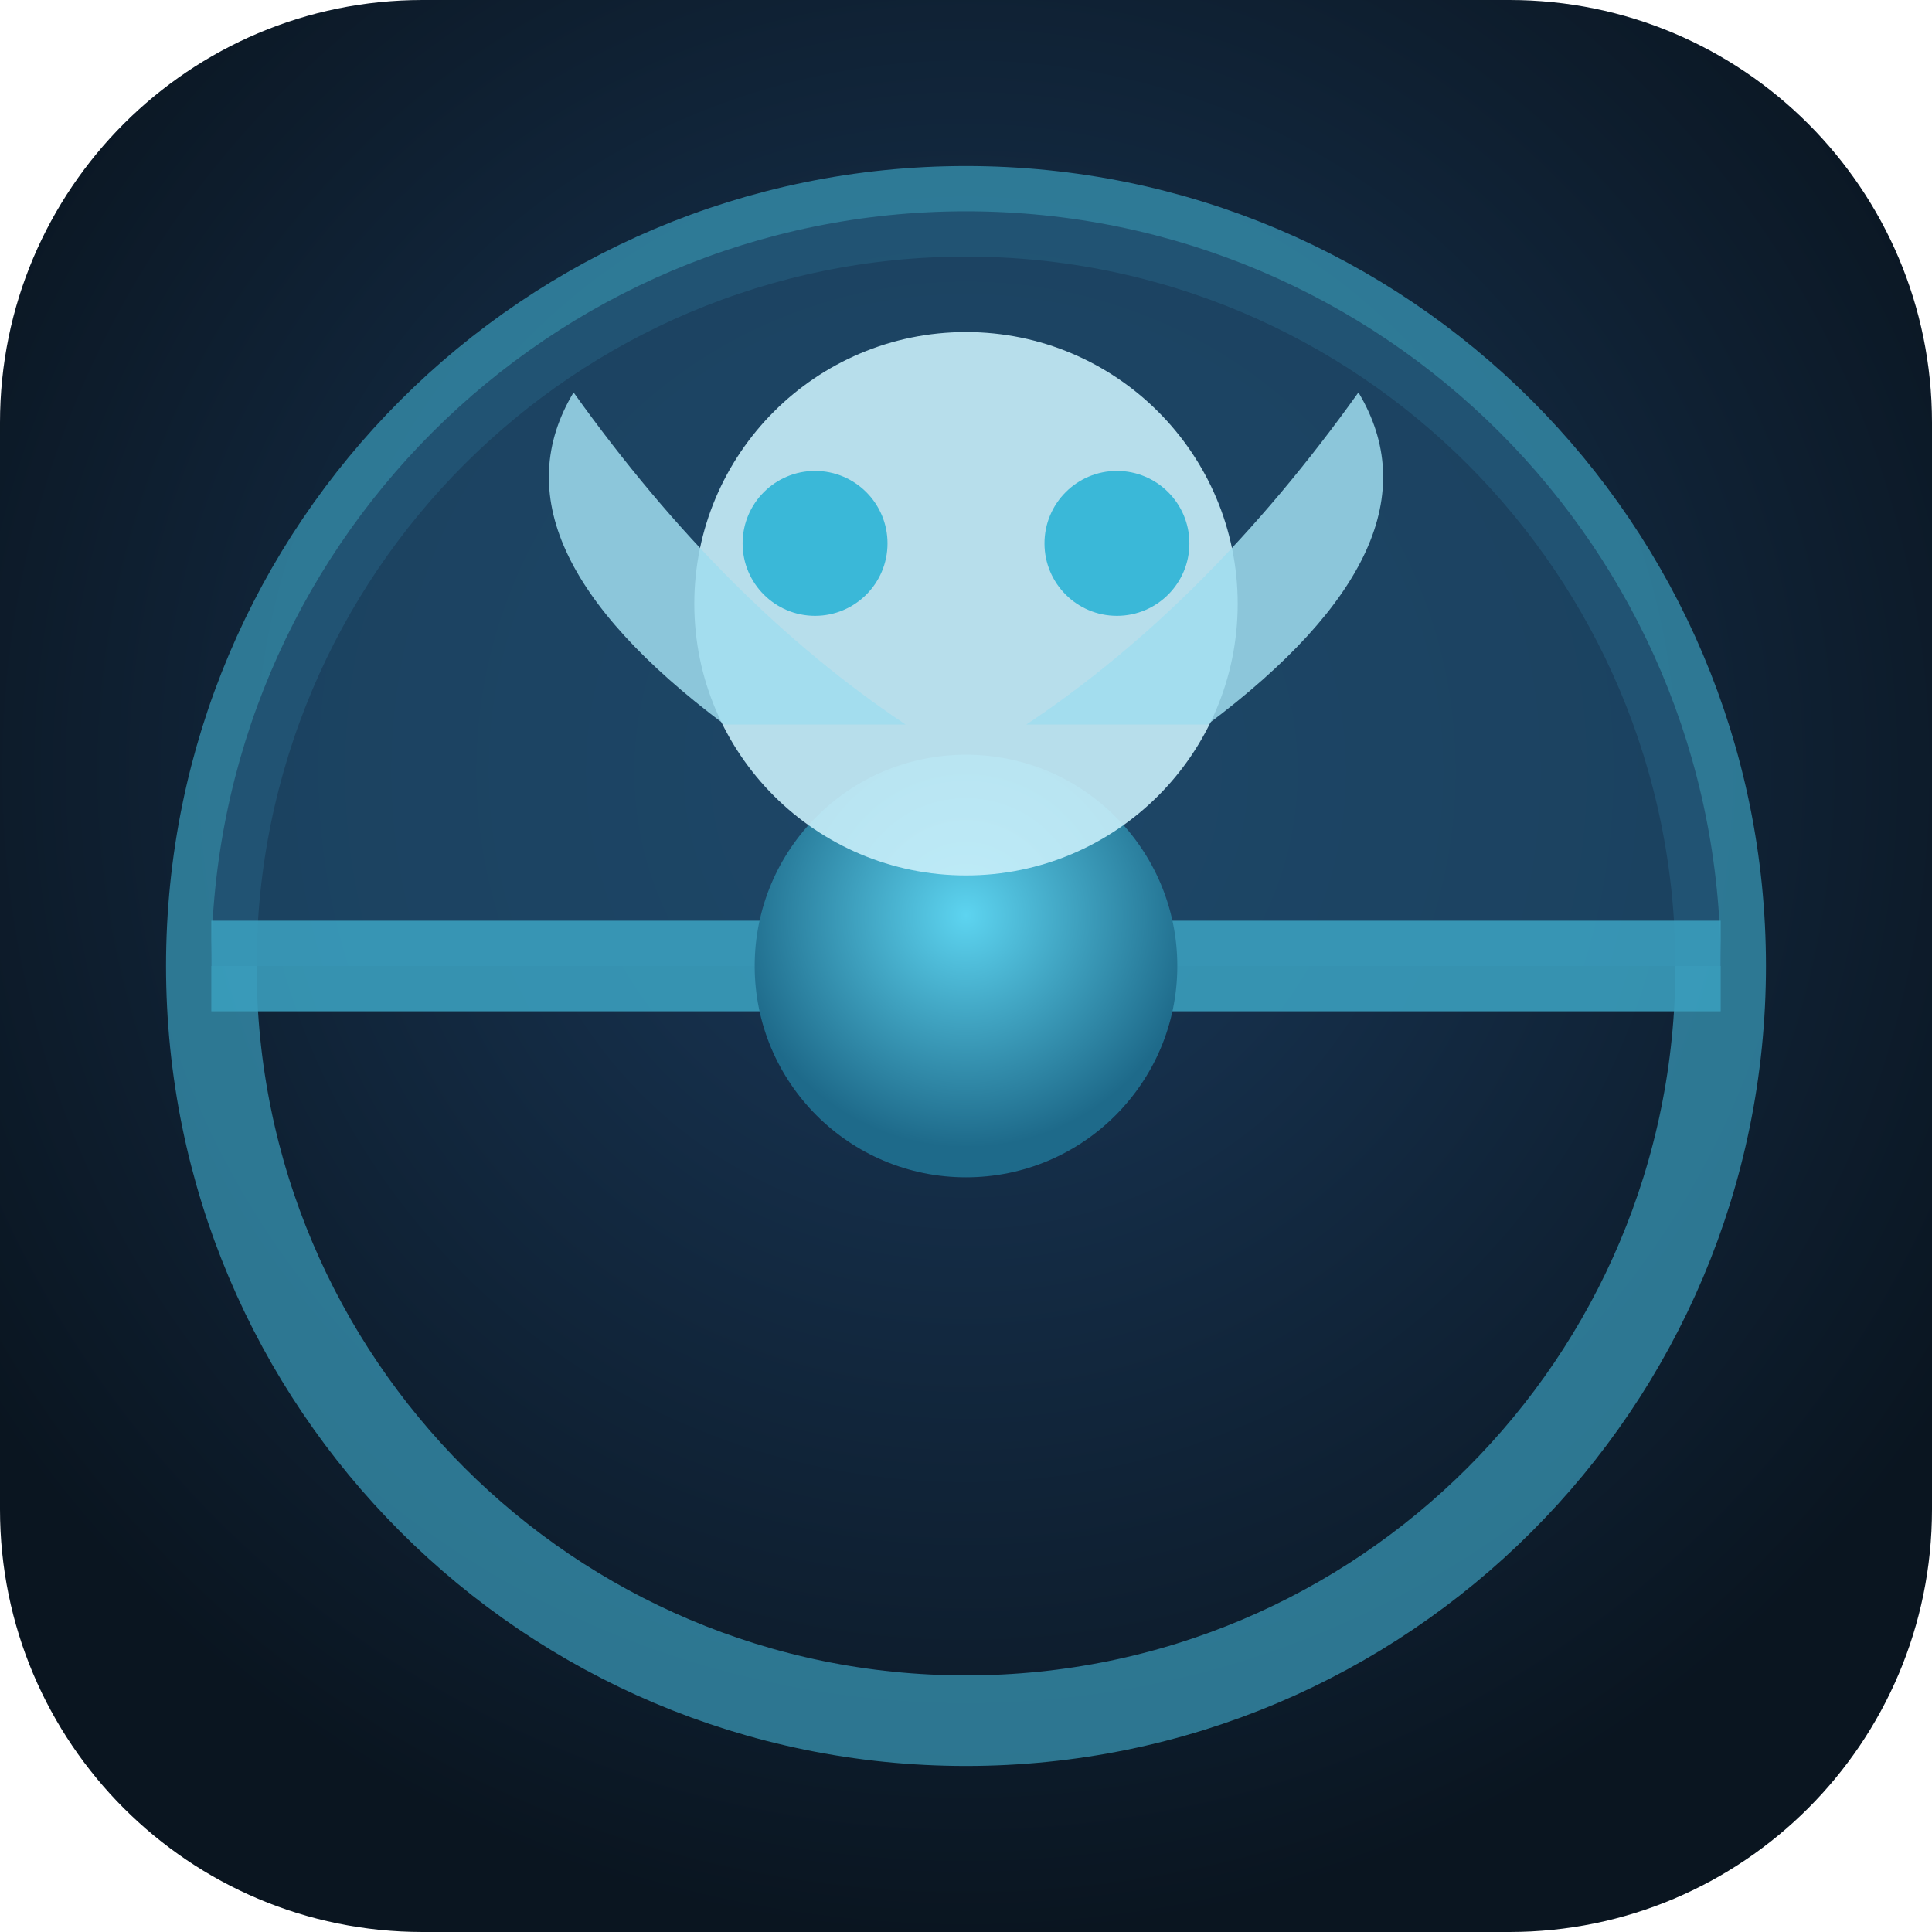
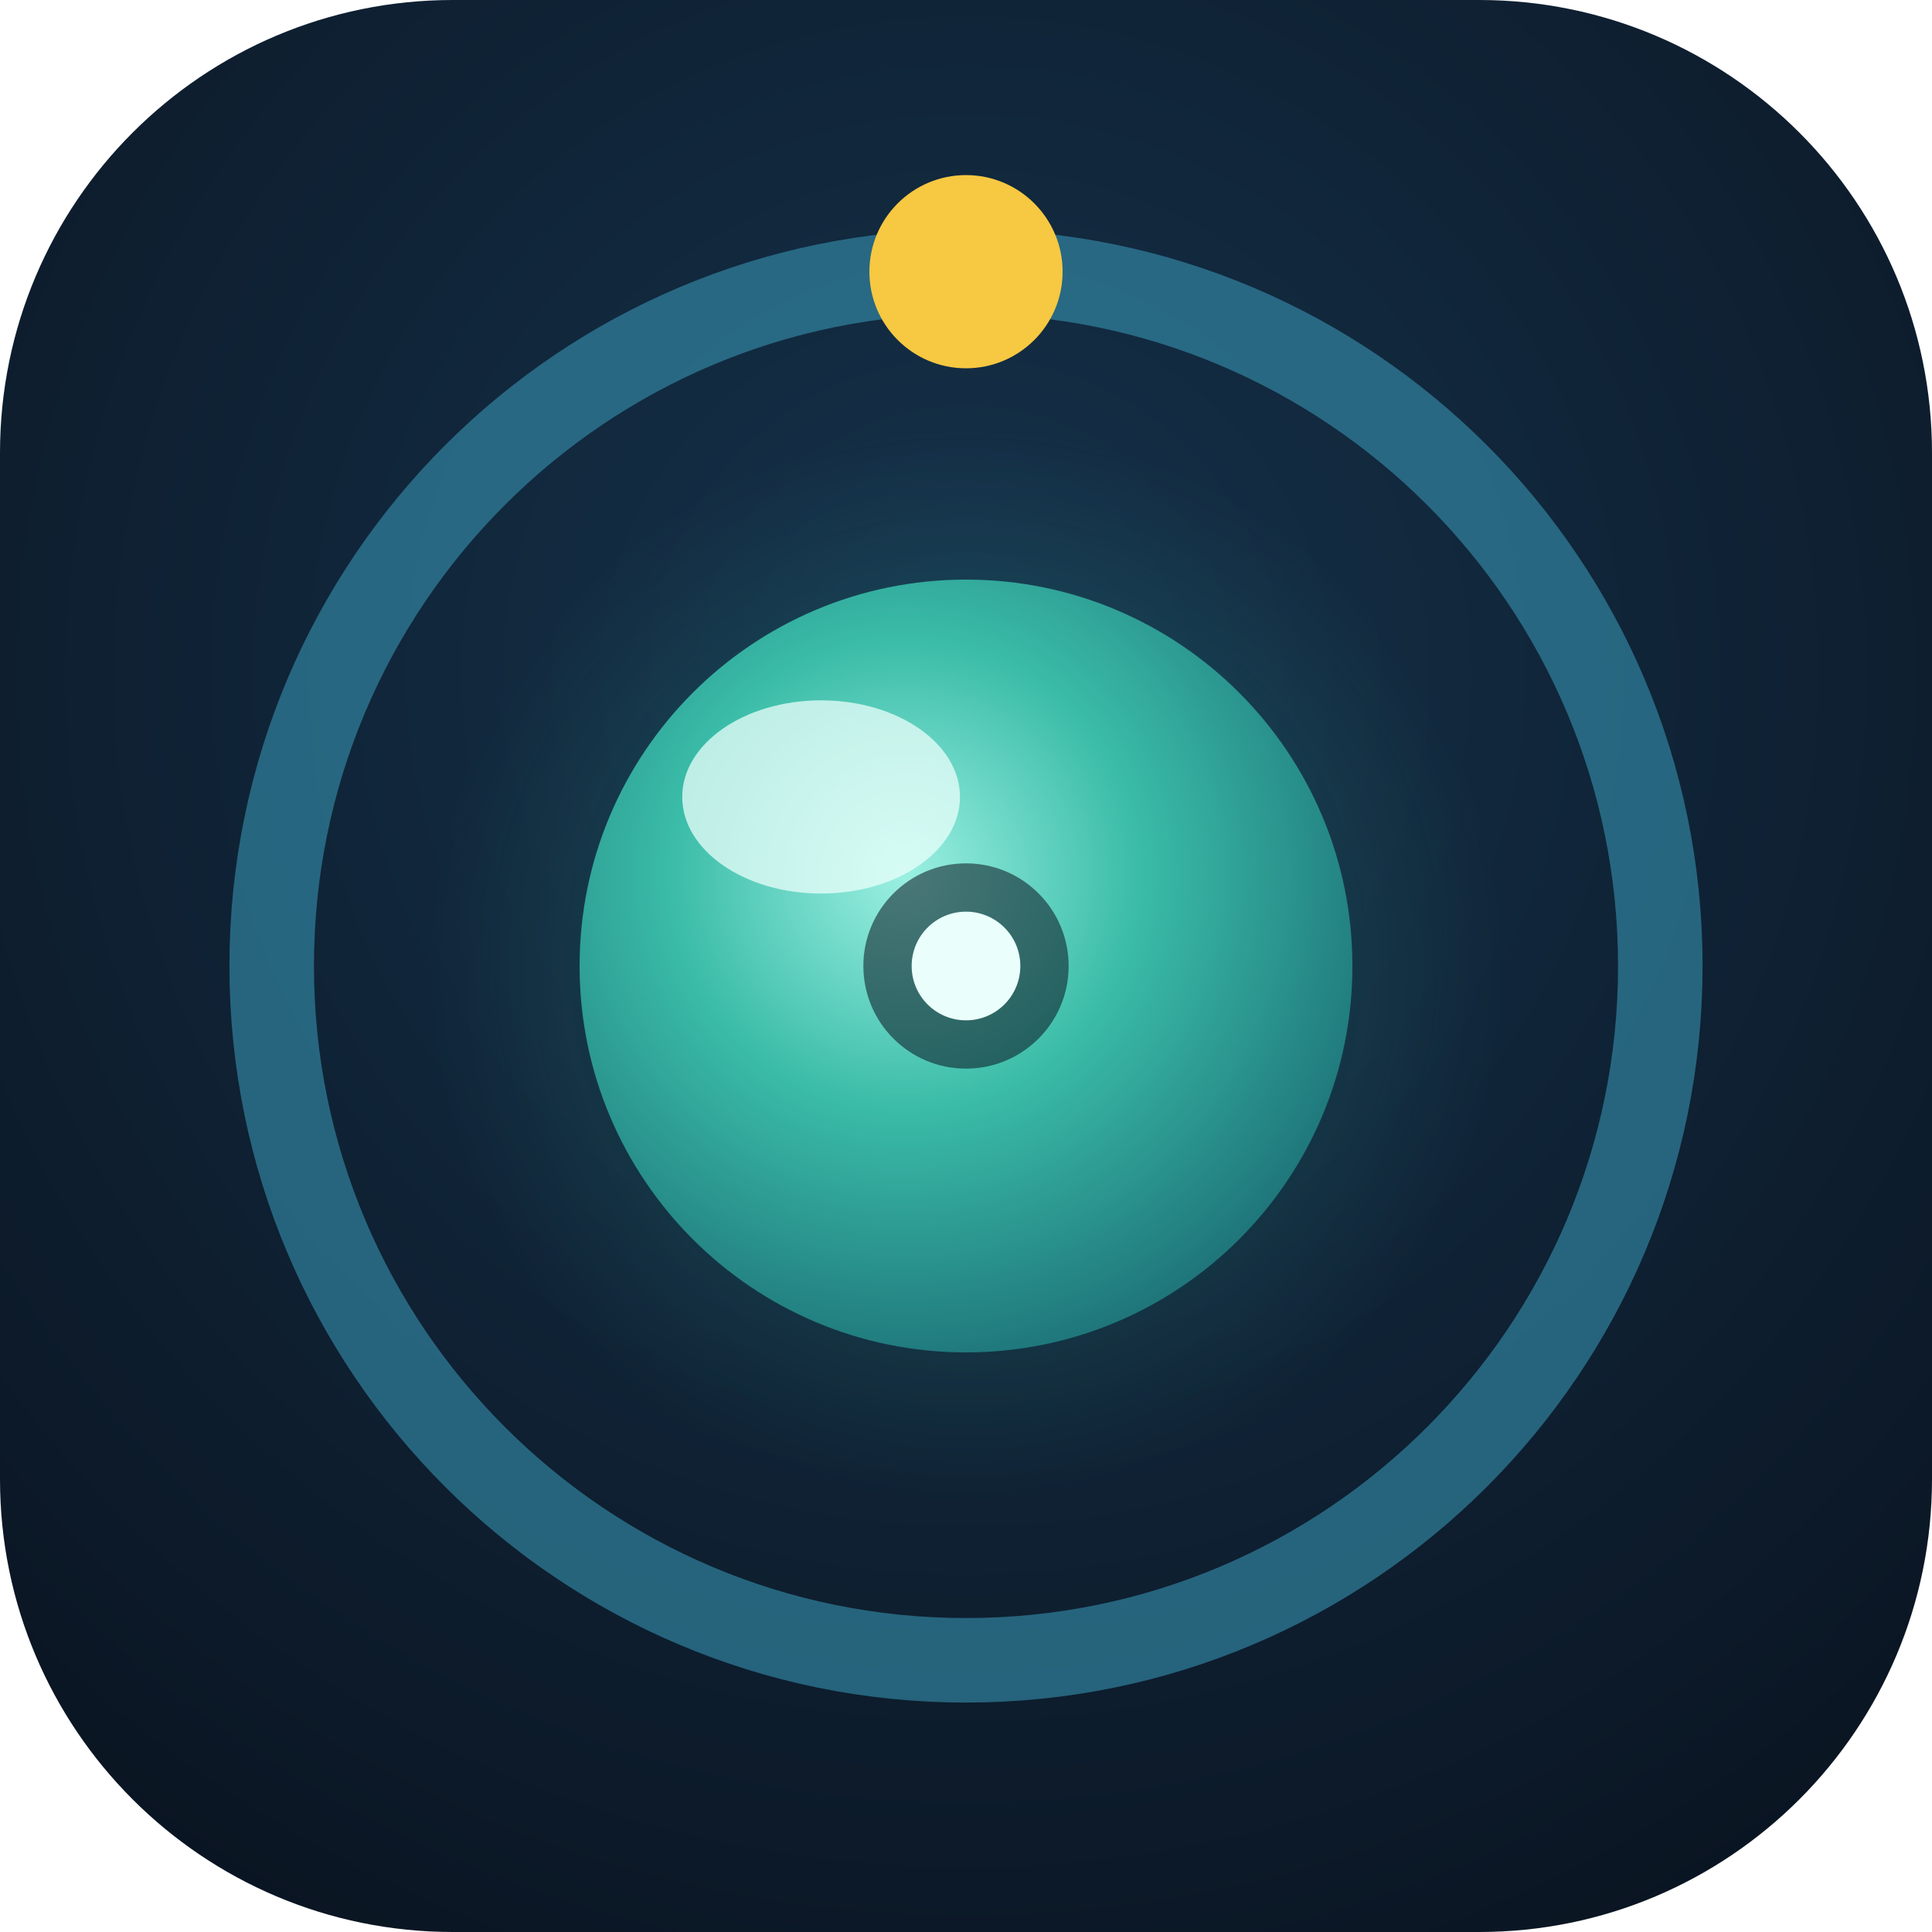
<svg xmlns="http://www.w3.org/2000/svg" viewBox="0 0 32 32">
  <defs>
-     <radialGradient id="bg" cx="50%" cy="40%" r="60%">
-       <stop offset="0%" stop-color="#1A3A5C" />
-       <stop offset="100%" stop-color="#0A1520" />
+     <radialGradient id="d-bg" cx="50%" cy="35%" r="75%">
+       <stop offset="0%" stop-color="#15324B" />
+       <stop offset="100%" stop-color="#0A1421" />
    </radialGradient>
-     <radialGradient id="orb" cx="50%" cy="38%" r="55%">
-       <stop offset="0%" stop-color="#5DD4F0" />
-       <stop offset="100%" stop-color="#1E6A8A" />
+     <radialGradient id="d-orb" cx="42%" cy="38%" r="68%">
+       <stop offset="0%" stop-color="#9BF0E2" />
+       <stop offset="45%" stop-color="#3ABCA8" />
+       <stop offset="100%" stop-color="#1C6F76" />
+     </radialGradient>
+     <radialGradient id="d-aura" cx="50%" cy="50%" r="50%">
+       <stop offset="0%" stop-color="#3ABCA8" stop-opacity="0.55" />
+       <stop offset="70%" stop-color="#3ABCA8" stop-opacity="0.10" />
+       <stop offset="100%" stop-color="#3ABCA8" stop-opacity="0" />
    </radialGradient>
  </defs>
-   <rect width="32" height="32" rx="7" fill="url(#bg)" />
-   <circle cx="16" cy="16" r="12.5" fill="none" stroke="#3A9DBC" stroke-width="1.5" opacity="0.7" />
-   <path d="M3.5,16 A12.5,12.5 0 0,1 28.5,16 Z" fill="#1E4A6A" opacity="0.8" />
-   <line x1="3.5" y1="16" x2="28.5" y2="16" stroke="#3A9DBC" stroke-width="1.5" opacity="0.9" />
-   <circle cx="16" cy="16" r="3.5" fill="url(#orb)" />
-   <circle cx="16" cy="10" r="4.5" fill="#C8EEFA" opacity="0.9" />
-   <circle cx="13.5" cy="9" r="1.2" fill="#3AB8D8" />
-   <circle cx="18.5" cy="9" r="1.2" fill="#3AB8D8" />
-   <path d="M12,12 Q8,9 9.5,6.5 Q12,10 15,12 Z" fill="#A0DDEF" opacity="0.85" />
-   <path d="M20,12 Q24,9 22.5,6.5 Q20,10 17,12 Z" fill="#A0DDEF" opacity="0.85" />
+   <rect width="32" height="32" rx="7.5" fill="url(#d-bg)" />
+   <circle cx="16" cy="16" r="11.5" fill="none" stroke="#3A9DBC" stroke-width="1.4" opacity="0.55" />
+   <circle cx="16" cy="4.5" r="1.6" fill="#F7C841" />
+   <circle cx="16" cy="16" r="9" fill="url(#d-aura)" />
+   <circle cx="16" cy="16" r="6.4" fill="url(#d-orb)" />
+   <ellipse cx="13.6" cy="13.2" rx="2.3" ry="1.6" fill="#EAFFFB" opacity="0.75" />
+   <circle cx="16" cy="16" r="1.7" fill="#0A1421" opacity="0.55" />
+   <circle cx="16" cy="16" r="0.9" fill="#EAFFFB" />
</svg>
